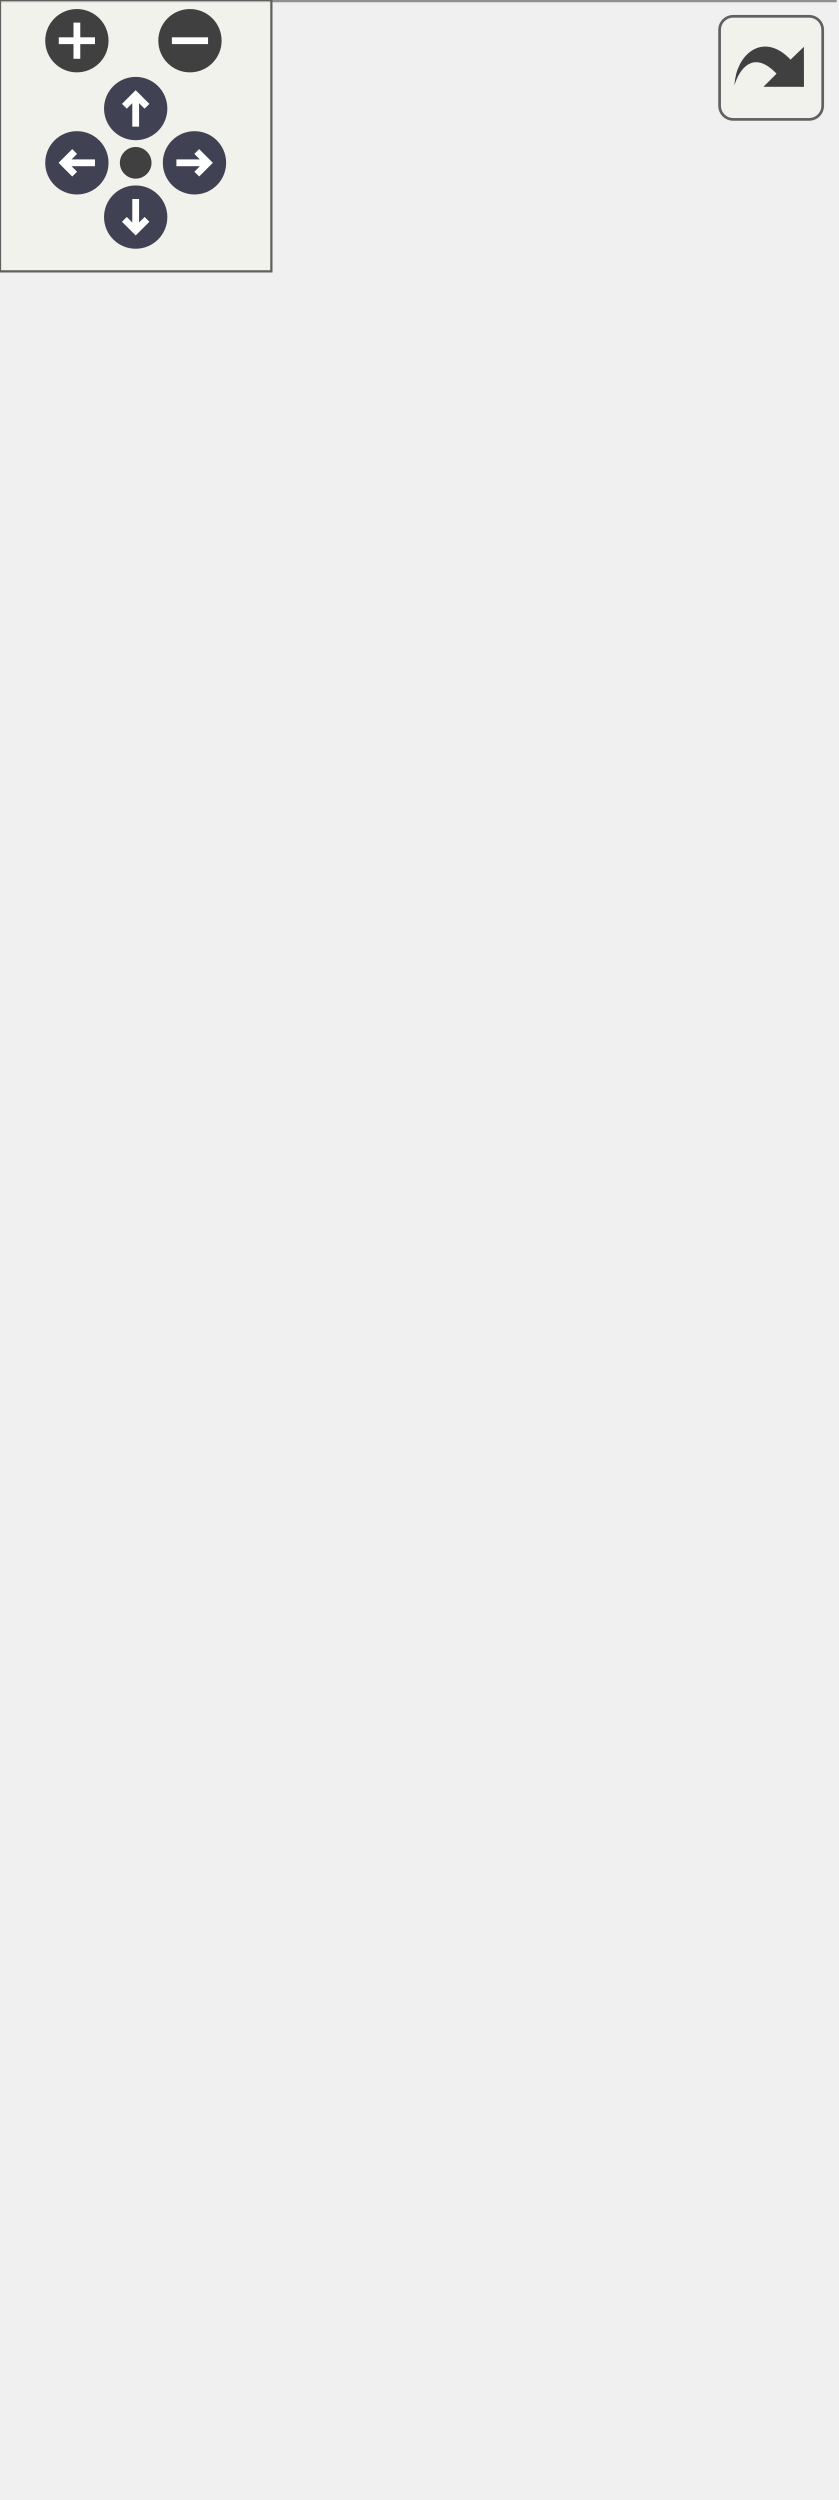
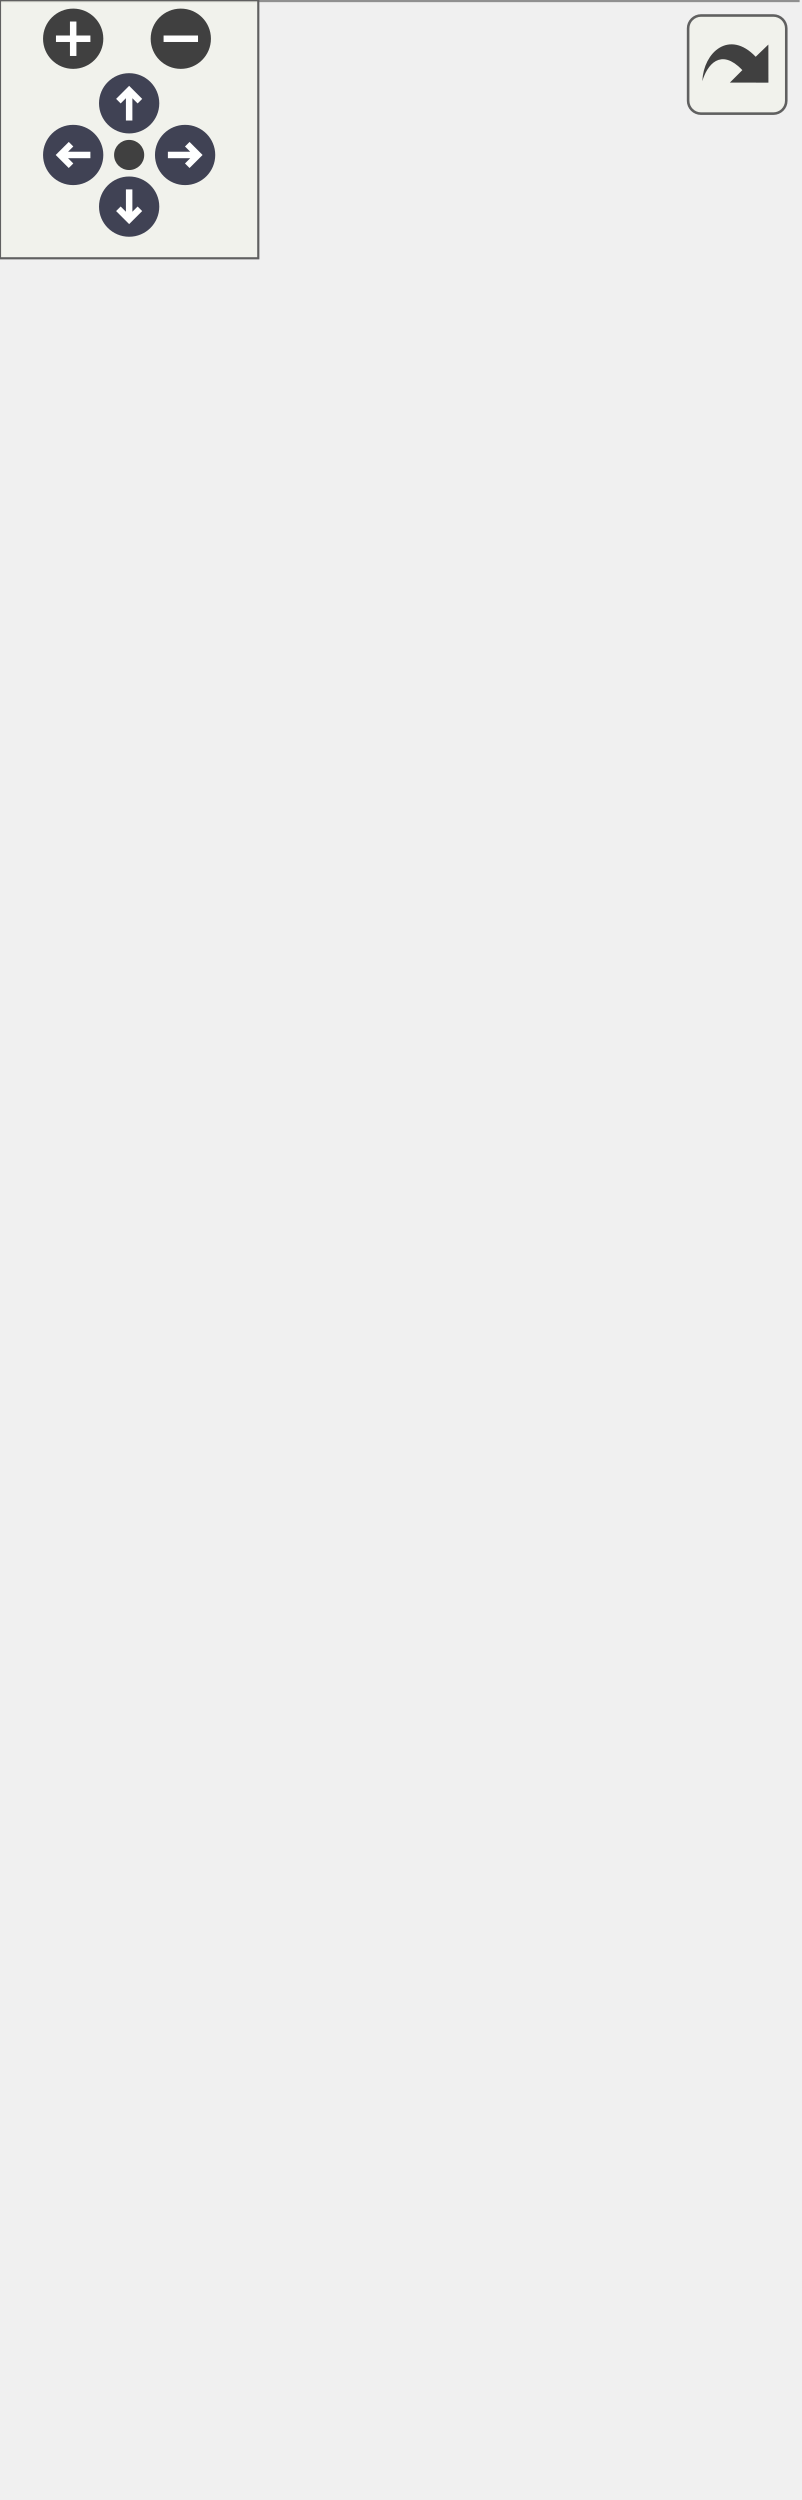
<svg xmlns="http://www.w3.org/2000/svg" xmlns:xlink="http://www.w3.org/1999/xlink" id="main" version="1.1" xml:space="preserve">
  <style type="text/css">
.node, .edge {opacity: 0.7;}
.node.selected, .edge.selected {opacity: 1;}
.edge:hover path { stroke: red; }
.edge:hover polygon { stroke: red; fill: red; }
</style>
  <defs>
    <circle id="rim" cx="0" cy="0" r="7" />
    <circle id="rim2" cx="0" cy="0" r="3.5" />
    <g id="zoomPlus">
      <use xlink:href="#rim" fill="#404040">
        <set attributeName="fill" to="#808080" begin="zoomplus.mouseover" end="zoomplus.mouseout" />
      </use>
      <path d="M-4,0h8M0,-4v8" fill="none" stroke="white" stroke-width="1.5" pointer-events="none" />
    </g>
    <g id="zoomMin">
      <use xlink:href="#rim" fill="#404040">
        <set attributeName="fill" to="#808080" begin="zoomminus.mouseover" end="zoomminus.mouseout" />
      </use>
      <path d="M-4,0h8" fill="none" stroke="white" stroke-width="1.5" pointer-events="none" />
    </g>
    <g id="arrowUp" transform="translate(30 24)">
      <use xlink:href="#rim" />
      <path pointer-events="none" fill="none" stroke="white" stroke-width="1.5" d="M0,-3.0v7 M-2.5,-0.5L0,-3.0L2.5,-0.5" />
    </g>
    <g id="arrowRight" transform="rotate(90) translate(36 -43)">
      <use xlink:href="#rim" />
      <path pointer-events="none" fill="none" stroke="white" stroke-width="1.5" d="M0,-3.0v7 M-2.5,-0.5L0,-3.0L2.5,-0.5" />
    </g>
    <g id="arrowDown" transform="rotate(180) translate(-30 -48)">
      <use xlink:href="#rim" />
      <path pointer-events="none" fill="none" stroke="white" stroke-width="1.5" d="M0,-3.0v7 M-2.5,-0.5L0,-3.0L2.5,-0.5" />
    </g>
    <g id="arrowLeft" transform="rotate(270) translate(-36 17)">
      <use xlink:href="#rim" />
      <path pointer-events="none" fill="none" stroke="white" stroke-width="1.5" d="M0,-3.0v7 M-2.5,-0.5L0,-3.0L2.5,-0.5" />
    </g>
    <g id="resetDef">
      <use xlink:href="#rim2" fill="#404040">
        <set attributeName="fill" to="#808080" begin="reset.mouseover" end="reset.mouseout" />
      </use>
    </g>
  </defs>
  <svg id="graph" class="graph">
    <g id="viewport">
      <g id="Node000001" class="node">
        <g id="a_Node000001">
          <a xlink:title="SwingWorker that generates and saves QR codes in a background thread.">
-             <polygon fill="#999999" stroke="none" points="184.5,-392 0,-392 0,0 184.5,0 184.5,-392" />
-             <text text-anchor="start" x="32.62" y="-378.5" font-family="Helvetica,sans-Serif" font-size="10.00">fr.softsf.canscan.ui.worker.</text>
-             <text text-anchor="start" x="37.12" y="-366.5" font-family="Helvetica,sans-Serif" font-size="10.00">GenerateAndSaveWorker</text>
+             <polygon fill="#999999" stroke="none" points="185.25,-420 0,-420 0,0 185.25,0 185.25,-420" />
+             <text text-anchor="start" x="33" y="-406.5" font-family="Helvetica,sans-Serif" font-size="10.00">fr.softsf.canscan.ui.worker.</text>
+             <text text-anchor="start" x="37.5" y="-394.5" font-family="Helvetica,sans-Serif" font-size="10.00">GenerateAndSaveWorker</text>
+             <text text-anchor="start" x="5.5" y="-378.5" font-family="Helvetica,sans-Serif" font-size="10.00">-</text>
+             <text text-anchor="start" x="14" y="-378.5" font-family="Helvetica,sans-Serif" font-size="10.00">final CommonFields</text>
+             <text text-anchor="start" x="14" y="-366.5" font-family="Helvetica,sans-Serif" font-size="10.00"> config</text>
            <text text-anchor="start" x="5.5" y="-350.5" font-family="Helvetica,sans-Serif" font-size="10.00">-</text>
-             <text text-anchor="start" x="14" y="-350.5" font-family="Helvetica,sans-Serif" font-size="10.00">final CommonFields</text>
-             <text text-anchor="start" x="14" y="-338.5" font-family="Helvetica,sans-Serif" font-size="10.00"> config</text>
+             <text text-anchor="start" x="14" y="-350.5" font-family="Helvetica,sans-Serif" font-size="10.00">final EncodedImage</text>
+             <text text-anchor="start" x="14" y="-338.5" font-family="Helvetica,sans-Serif" font-size="10.00"> encodedImage</text>
            <text text-anchor="start" x="5.5" y="-322.5" font-family="Helvetica,sans-Serif" font-size="10.00">-</text>
-             <text text-anchor="start" x="14" y="-322.5" font-family="Helvetica,sans-Serif" font-size="10.00">final EncodedImage</text>
-             <text text-anchor="start" x="14" y="-310.5" font-family="Helvetica,sans-Serif" font-size="10.00"> encodedImage</text>
-             <text text-anchor="start" x="5.5" y="-294.5" font-family="Helvetica,sans-Serif" font-size="10.00">-</text>
-             <text text-anchor="start" x="14" y="-294.5" font-family="Helvetica,sans-Serif" font-size="10.00">String errorMessage</text>
-             <text text-anchor="start" x="5.5" y="-278.5" font-family="Helvetica,sans-Serif" font-size="10.00">-</text>
-             <text text-anchor="start" x="14" y="-278.5" font-family="Helvetica,sans-Serif" font-size="10.00">String errorTitle</text>
+             <text text-anchor="start" x="14" y="-322.5" font-family="Helvetica,sans-Serif" font-size="10.00">String errorMessage</text>
+             <text text-anchor="start" x="5.5" y="-306.5" font-family="Helvetica,sans-Serif" font-size="10.00">-</text>
+             <text text-anchor="start" x="14" y="-306.5" font-family="Helvetica,sans-Serif" font-size="10.00">String errorTitle</text>
+             <text text-anchor="start" x="5.5" y="-290.5" font-family="Helvetica,sans-Serif" font-size="10.00">-</text>
+             <text text-anchor="start" x="14" y="-290.5" font-family="Helvetica,sans-Serif" font-size="10.00">final JProgressBar</text>
+             <text text-anchor="start" x="14" y="-278.5" font-family="Helvetica,sans-Serif" font-size="10.00"> loader</text>
            <text text-anchor="start" x="5.5" y="-262.5" font-family="Helvetica,sans-Serif" font-size="10.00">-</text>
-             <text text-anchor="start" x="14" y="-262.5" font-family="Helvetica,sans-Serif" font-size="10.00">final JProgressBar</text>
-             <text text-anchor="start" x="14" y="-250.5" font-family="Helvetica,sans-Serif" font-size="10.00"> loader</text>
-             <text text-anchor="start" x="5.5" y="-234.5" font-family="Helvetica,sans-Serif" font-size="10.00">-</text>
-             <text text-anchor="start" x="14" y="-234.5" font-family="Helvetica,sans-Serif" font-size="10.00">final File outputFile</text>
-             <text text-anchor="start" x="5.5" y="-218.5" font-family="Helvetica,sans-Serif" font-size="10.00">-</text>
-             <text text-anchor="start" x="14" y="-218.5" font-family="Helvetica,sans-Serif" font-size="10.00">final EncodedData qrData</text>
+             <text text-anchor="start" x="14" y="-262.5" font-family="Helvetica,sans-Serif" font-size="10.00">final File outputFile</text>
+             <text text-anchor="start" x="5.5" y="-246.5" font-family="Helvetica,sans-Serif" font-size="10.00">-</text>
+             <text text-anchor="start" x="14" y="-246.5" font-family="Helvetica,sans-Serif" font-size="10.00">final EncodedData qrData</text>
+             <text text-anchor="start" x="5.5" y="-230.5" font-family="Helvetica,sans-Serif" font-size="10.00">-</text>
+             <text text-anchor="start" x="14" y="-230.5" font-family="Helvetica,sans-Serif" font-size="10.00">static final String</text>
+             <text text-anchor="start" x="14" y="-218.5" font-family="Helvetica,sans-Serif" font-size="10.00"> GENERATE_AND_SAVE_WORKER</text>
            <text text-anchor="start" x="4" y="-202.5" font-family="Helvetica,sans-Serif" font-size="10.00">+</text>
            <text text-anchor="start" x="14" y="-202.5" font-family="Helvetica,sans-Serif" font-size="10.00">GenerateAndSaveWorker</text>
            <text text-anchor="start" x="14" y="-190.5" font-family="Helvetica,sans-Serif" font-size="10.00">(EncodedData qrData, CommonFields</text>
            <text text-anchor="start" x="14" y="-178.5" font-family="Helvetica,sans-Serif" font-size="10.00"> config, JProgressBar loader,</text>
            <text text-anchor="start" x="14" y="-166.5" font-family="Helvetica,sans-Serif" font-size="10.00"> File outputFile, EncodedImage</text>
            <text text-anchor="start" x="14" y="-154.5" font-family="Helvetica,sans-Serif" font-size="10.00"> encodedImage)</text>
            <text text-anchor="start" x="4.38" y="-138.5" font-family="Helvetica,sans-Serif" font-size="10.00">#</text>
            <text text-anchor="start" x="14" y="-138.5" font-family="Helvetica,sans-Serif" font-size="10.00">BufferedImage doInBackground()</text>
            <text text-anchor="start" x="4.38" y="-122.5" font-family="Helvetica,sans-Serif" font-size="10.00">#</text>
            <text text-anchor="start" x="14" y="-122.5" font-family="Helvetica,sans-Serif" font-size="10.00">void done()</text>
            <text text-anchor="start" x="5.5" y="-106.5" font-family="Helvetica,sans-Serif" font-size="10.00">-</text>
            <text text-anchor="start" x="14" y="-106.5" font-family="Helvetica,sans-Serif" font-size="10.00">void handleBackgroundError</text>
            <text text-anchor="start" x="14" y="-94.5" font-family="Helvetica,sans-Serif" font-size="10.00">(Throwable e)</text>
            <text text-anchor="start" x="5.5" y="-78.5" font-family="Helvetica,sans-Serif" font-size="10.00">-</text>
            <text text-anchor="start" x="14" y="-78.5" font-family="Helvetica,sans-Serif" font-size="10.00">void handleExecutionError</text>
            <text text-anchor="start" x="14" y="-66.5" font-family="Helvetica,sans-Serif" font-size="10.00">(ExecutionException ee)</text>
            <text text-anchor="start" x="5.5" y="-50.5" font-family="Helvetica,sans-Serif" font-size="10.00">-</text>
            <text text-anchor="start" x="14" y="-50.5" font-family="Helvetica,sans-Serif" font-size="10.00">void handleInterruption()</text>
            <text text-anchor="start" x="5.5" y="-34.5" font-family="Helvetica,sans-Serif" font-size="10.00">-</text>
            <text text-anchor="start" x="14" y="-34.5" font-family="Helvetica,sans-Serif" font-size="10.00">void handleSuccess()</text>
            <text text-anchor="start" x="5.5" y="-18.5" font-family="Helvetica,sans-Serif" font-size="10.00">-</text>
            <text text-anchor="start" x="14" y="-18.5" font-family="Helvetica,sans-Serif" font-size="10.00">void saveQrCodeToFile</text>
            <text text-anchor="start" x="14" y="-6.5" font-family="Helvetica,sans-Serif" font-size="10.00">(BufferedImage qr, File file)</text>
-             <polygon fill="#666666" stroke="#666666" points="0,-362 0,-362 184.5,-362 184.5,-362 0,-362" />
+             <polygon fill="#666666" stroke="#666666" points="0,-390 0,-390 185.25,-390 185.25,-390 0,-390" />
            <polygon fill="#666666" stroke="#666666" points="0,-214 0,-214 12,-214 12,-214 0,-214" />
-             <polygon fill="#666666" stroke="#666666" points="12,-214 12,-214 184.5,-214 184.5,-214 12,-214" />
-             <polygon fill="none" stroke="#666666" points="0,0 0,-392 184.5,-392 184.5,0 0,0" />
+             <polygon fill="#666666" stroke="#666666" points="12,-214 12,-214 185.25,-214 185.25,-214 12,-214" />
+             <polygon fill="none" stroke="#666666" points="0,0 0,-420 185.25,-420 185.25,0 0,0" />
          </a>
        </g>
      </g>
      <g id="Node000002" class="node">
        <g id="a_Node000002">
          <a xlink:title=" ">
-             <polygon fill="white" stroke="none" points="162.62,-492 21.88,-492 21.88,-428 162.62,-428 162.62,-492" />
-             <text text-anchor="start" x="25.88" y="-478.5" font-family="Helvetica,sans-Serif" font-size="10.00">SwingWorker&lt; BufferedImage,</text>
-             <text text-anchor="start" x="76.88" y="-466.5" font-family="Helvetica,sans-Serif" font-size="10.00"> Void &gt;</text>
-             <text text-anchor="start" x="90.75" y="-450.5" font-family="Helvetica,sans-Serif" font-size="10.00"> </text>
-             <text text-anchor="start" x="90.75" y="-434.5" font-family="Helvetica,sans-Serif" font-size="10.00"> </text>
-             <polygon fill="#666666" stroke="#666666" points="21.88,-462 21.88,-462 162.62,-462 162.62,-462 21.88,-462" />
-             <polygon fill="#666666" stroke="#666666" points="21.88,-446 21.88,-446 162.62,-446 162.62,-446 21.88,-446" />
-             <polygon fill="none" stroke="#666666" points="21.88,-428 21.88,-492 162.62,-492 162.62,-428 21.88,-428" />
+             <polygon fill="white" stroke="none" points="163,-520 22.25,-520 22.25,-456 163,-456 163,-520" />
+             <text text-anchor="start" x="26.25" y="-506.5" font-family="Helvetica,sans-Serif" font-size="10.00">SwingWorker&lt; BufferedImage,</text>
+             <text text-anchor="start" x="77.25" y="-494.5" font-family="Helvetica,sans-Serif" font-size="10.00"> Void &gt;</text>
+             <text text-anchor="start" x="91.12" y="-478.5" font-family="Helvetica,sans-Serif" font-size="10.00"> </text>
+             <text text-anchor="start" x="91.12" y="-462.5" font-family="Helvetica,sans-Serif" font-size="10.00"> </text>
+             <polygon fill="#666666" stroke="#666666" points="22.25,-490 22.25,-490 163,-490 163,-490 22.25,-490" />
+             <polygon fill="#666666" stroke="#666666" points="22.25,-474 22.25,-474 163,-474 163,-474 22.25,-474" />
+             <polygon fill="none" stroke="#666666" points="22.25,-456 22.25,-520 163,-520 163,-456 22.25,-456" />
          </a>
        </g>
      </g>
      <g id="edge1_Node000001_Node000002" class="edge">
        <g id="a_edge1_Node000001_Node000002">
          <a xlink:title=" ">
-             <path fill="none" stroke="#63b8ff" d="M92.25,-416.8C92.25,-409.15 92.25,-400.72 92.25,-391.77" />
-             <polygon fill="none" stroke="#63b8ff" points="88.75,-416.66 92.25,-426.66 95.75,-416.66 88.75,-416.66" />
+             <path fill="none" stroke="#63b8ff" d="M92.62,-444.86C92.62,-437.25 92.62,-428.88 92.62,-419.97" />
+             <polygon fill="none" stroke="#63b8ff" points="89.13,-444.63 92.63,-454.63 96.13,-444.63 89.13,-444.63" />
          </a>
        </g>
      </g>
    </g>
  </svg>
  <g id="navigator" transform="translate(0 0)" fill="#404254">
    <rect fill="#f2f5e9" fill-opacity="0.5" stroke="#606060" stroke-width=".5" x="0" y="0" width="60" height="60" />
    <use id="zoomplus" xlink:href="#zoomPlus" x="17" y="9" />
    <use id="zoomminus" xlink:href="#zoomMin" x="42" y="9" />
    <use id="reset" xlink:href="#resetDef" x="30" y="36" />
    <use id="arrowup" xlink:href="#arrowUp" x="0" y="0" />
    <use id="arrowright" xlink:href="#arrowRight" x="0" y="0" />
    <use id="arrowdown" xlink:href="#arrowDown" x="0" y="0" />
    <use id="arrowleft" xlink:href="#arrowLeft" x="0" y="0" />
  </g>
  <svg viewBox="0 0 15 15" width="100%" height="30px" preserveAspectRatio="xMaxYMin meet">
    <g id="arrow_out" transform="scale(0.3 0.3)">
      <a xlink:href="classfr_1_1softsf_1_1canscan_1_1ui_1_1worker_1_1_generate_and_save_worker__inherit__graph_org.svg" target="_base">
        <rect id="button" ry="5" rx="5" y="6" x="6" height="38" width="38" fill="#f2f5e9" fill-opacity="0.5" stroke="#606060" stroke-width="1.0" />
        <path id="arrow" d="M 11.5,31.437 C 11.94,20.098 22.043,11.323 32.159,21.979 L 37.069,17.246 C 37.069,17.246 37.088,32 37.088,32 L 22.16,31.978 C 22.16,31.978 26.998,27.14 26.998,27.14 C 18.529,18.264 13.292,25.23 11.5,31.437 z" style="fill:#404040;" />
      </a>
    </g>
  </svg>
  <style type="text/css">

[data-mouse-over-selected='false'] { opacity: 0.7; }
[data-mouse-over-selected='true']  { opacity: 1.0; }

</style>
</svg>
